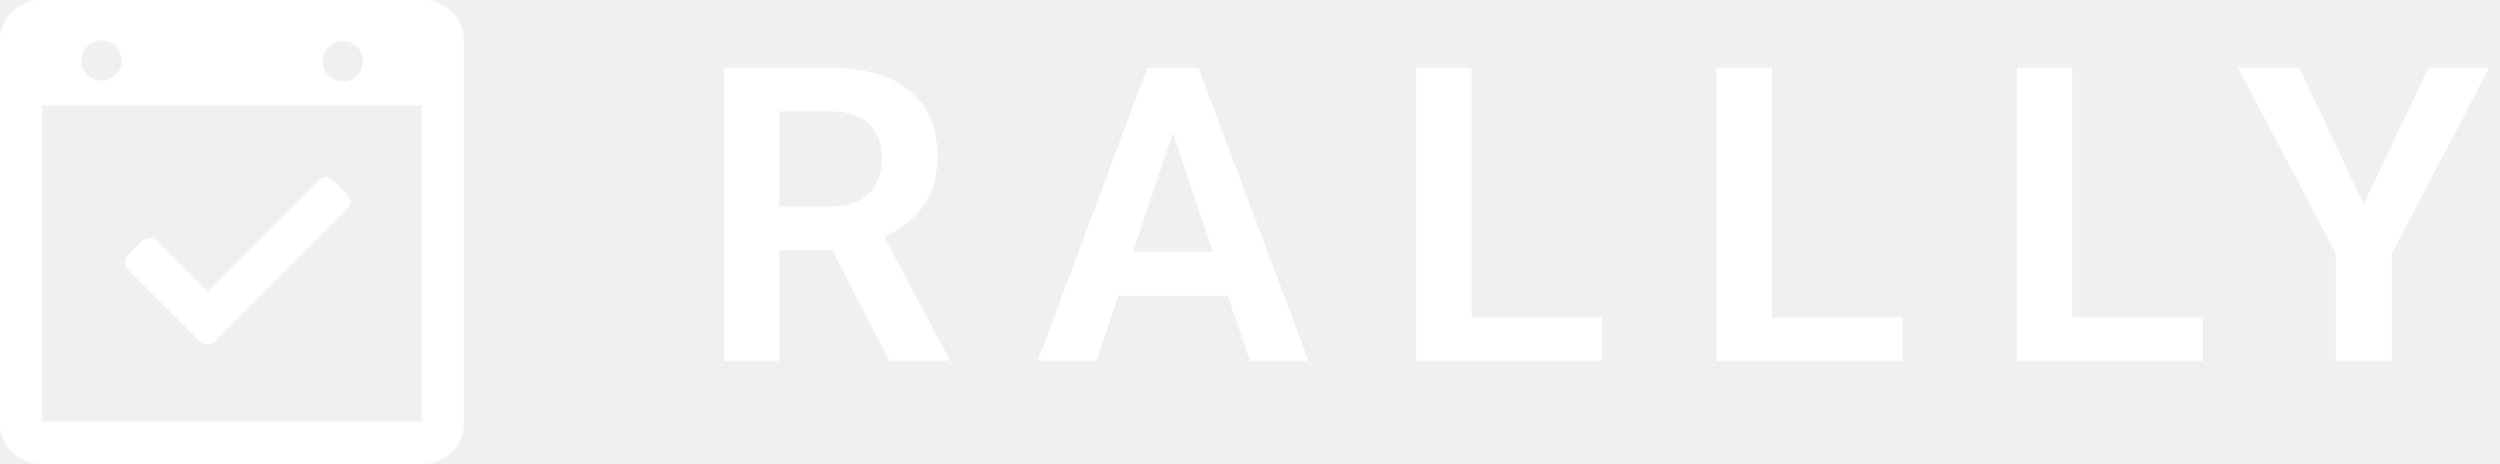
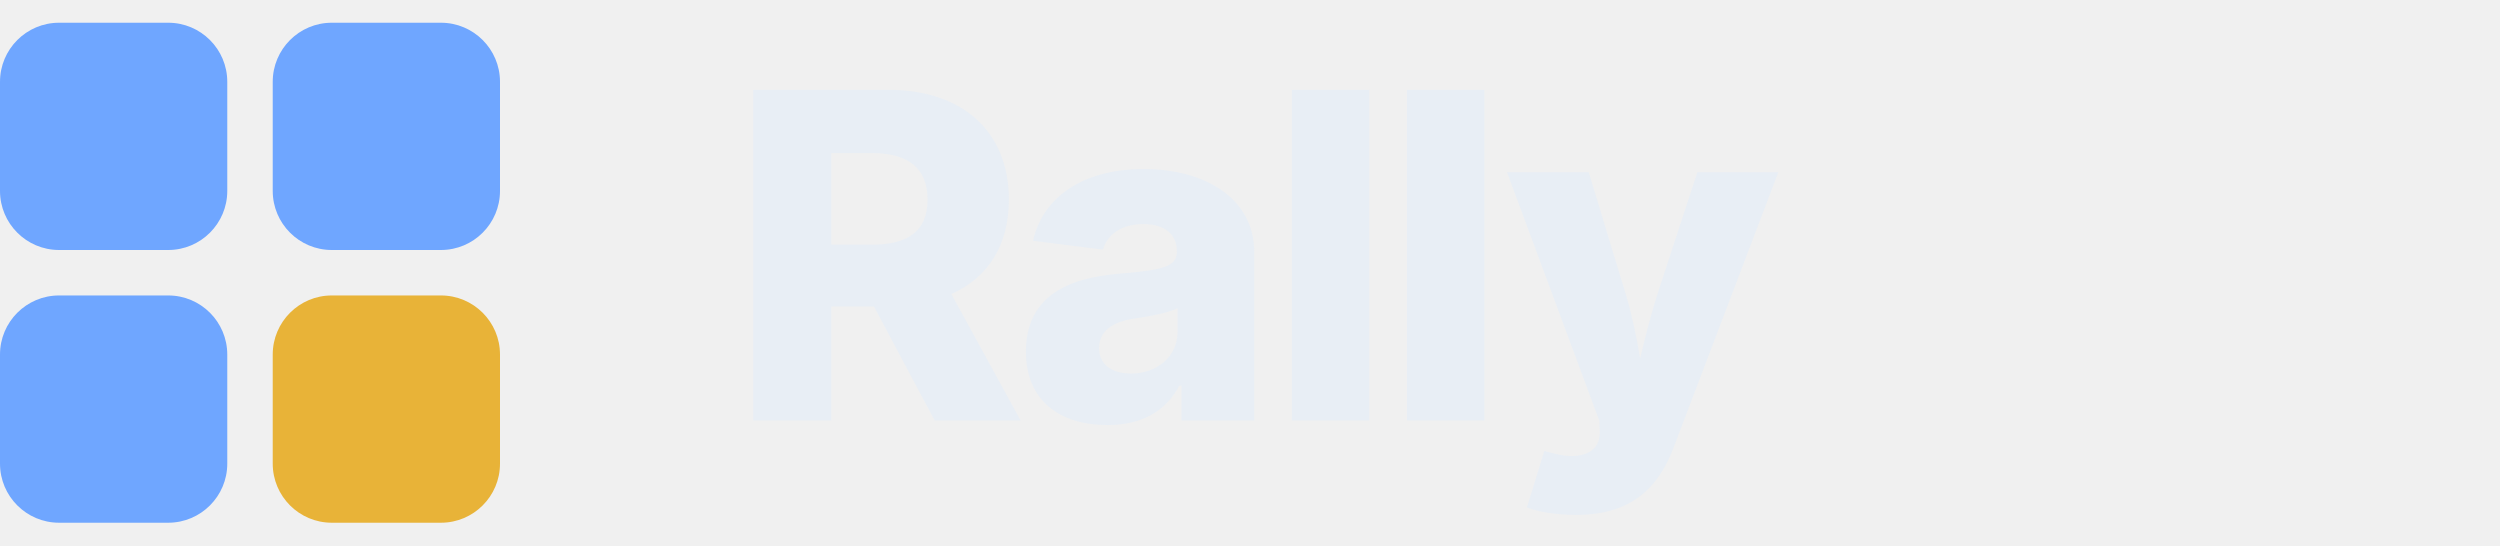
- <svg xmlns="http://www.w3.org/2000/svg" fill="white" viewBox="0 0 97 18">
-   <path fill-rule="evenodd" d="M1.565 0C.701 0 0 .7 0 1.565v14.87C0 17.299.7 18 1.565 18h14.87c.864 0 1.565-.7 1.565-1.565V1.565C18 .701 17.3 0 16.435 0H1.565zm14.799 4.09H1.636v12.274h14.728V4.09zm-2.277-1.742a.783.783 0 11-1.565 0 .783.783 0 011.565 0zM3.913 3.13a.783.783 0 100-1.565.783.783 0 000 1.565zm1.06 7.32a.391.391 0 010-.553l.553-.553a.391.391 0 01.553 0l1.974 1.973 4.321-4.321a.391.391 0 01.553 0l.554.553c.153.153.153.401 0 .554L8.332 13.25a.391.391 0 01-.553 0l-2.806-2.8zm27.246-7.825h-4.133V14h2.148V9.703h2.053L34.507 14h2.306v-.11l-2.51-4.702c.325-.142.617-.314.877-.516.38-.292.674-.654.883-1.086.208-.432.312-.943.312-1.531 0-.745-.167-1.373-.5-1.883-.333-.51-.81-.896-1.43-1.156-.62-.26-1.362-.391-2.226-.391zm-1.985 5.383h2.008c.443 0 .81-.078 1.102-.235.291-.156.51-.372.656-.648.151-.276.227-.591.227-.945 0-.38-.073-.709-.22-.985a1.482 1.482 0 00-.663-.648c-.297-.151-.672-.227-1.125-.227h-1.985v3.688zM45.97 2.625h.531L50.773 14h-2.28l-.855-2.531H43.39L42.54 14h-2.274l4.25-11.375h1.453zm-2.01 7.148h3.106l-1.556-4.61-1.55 4.61zm18.205 2.54V14h-7.219V2.625h2.149v9.688h5.07zM73.82 14v-1.688h-5.07V2.626h-2.148V14h7.218zm11.657-1.688V14H78.257V2.625h2.15v9.688h5.07zM91.71 7.93l-2.5-5.305h-2.375l3.789 7.21V14h2.18V9.836l3.78-7.211h-2.358L91.71 7.93z" clip-rule="evenodd" />
+ <svg xmlns="http://www.w3.org/2000/svg" viewBox="0 0 110 24" fill="none">
+   <rect x="0" y="1" width="10" height="10" rx="2.6" fill="#6fa6ff" />
+   <rect x="12" y="1" width="10" height="10" rx="2.6" fill="#6fa6ff" />
+   <rect x="0" y="13" width="10" height="10" rx="2.6" fill="#6fa6ff" />
+   <rect x="12" y="13" width="10" height="10" rx="2.6" fill="#e8b338" />
+   <text x="32" y="18.5" font-family="'Hanken Grotesk','Inter',system-ui,sans-serif" font-size="20" font-weight="800" letter-spacing="-0.6" fill="#e8eef5">Rally</text>
</svg>
